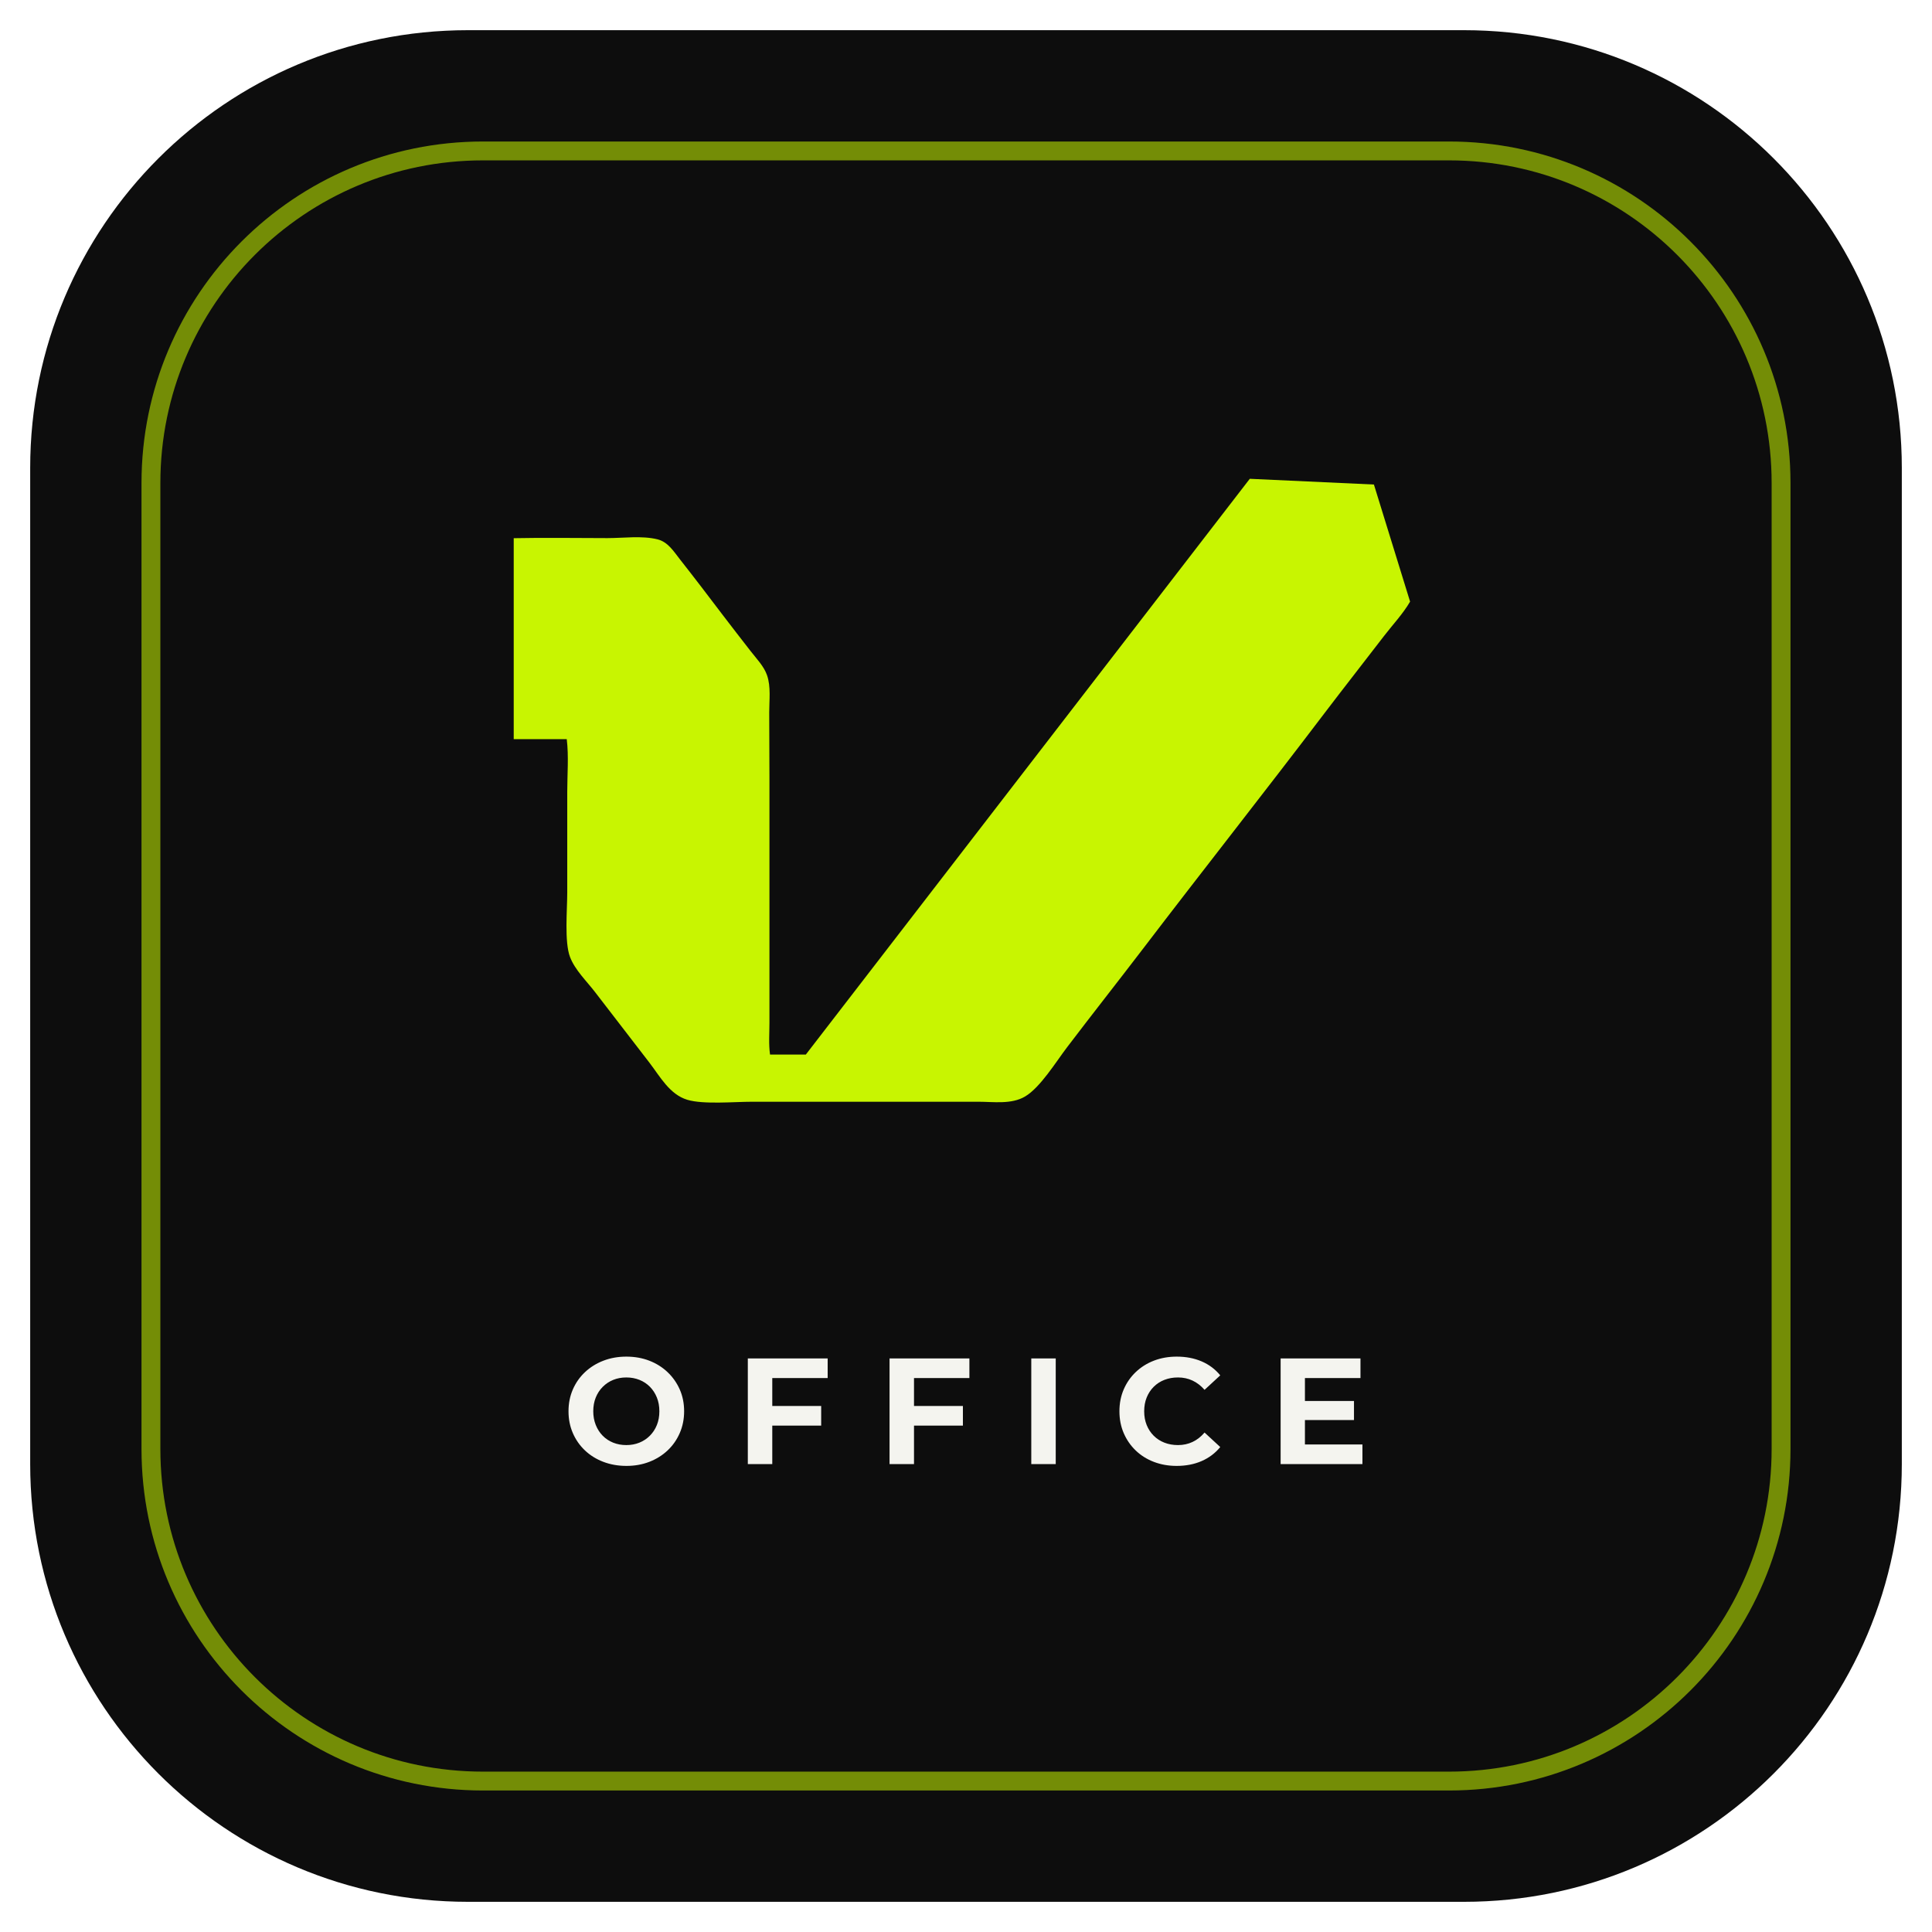
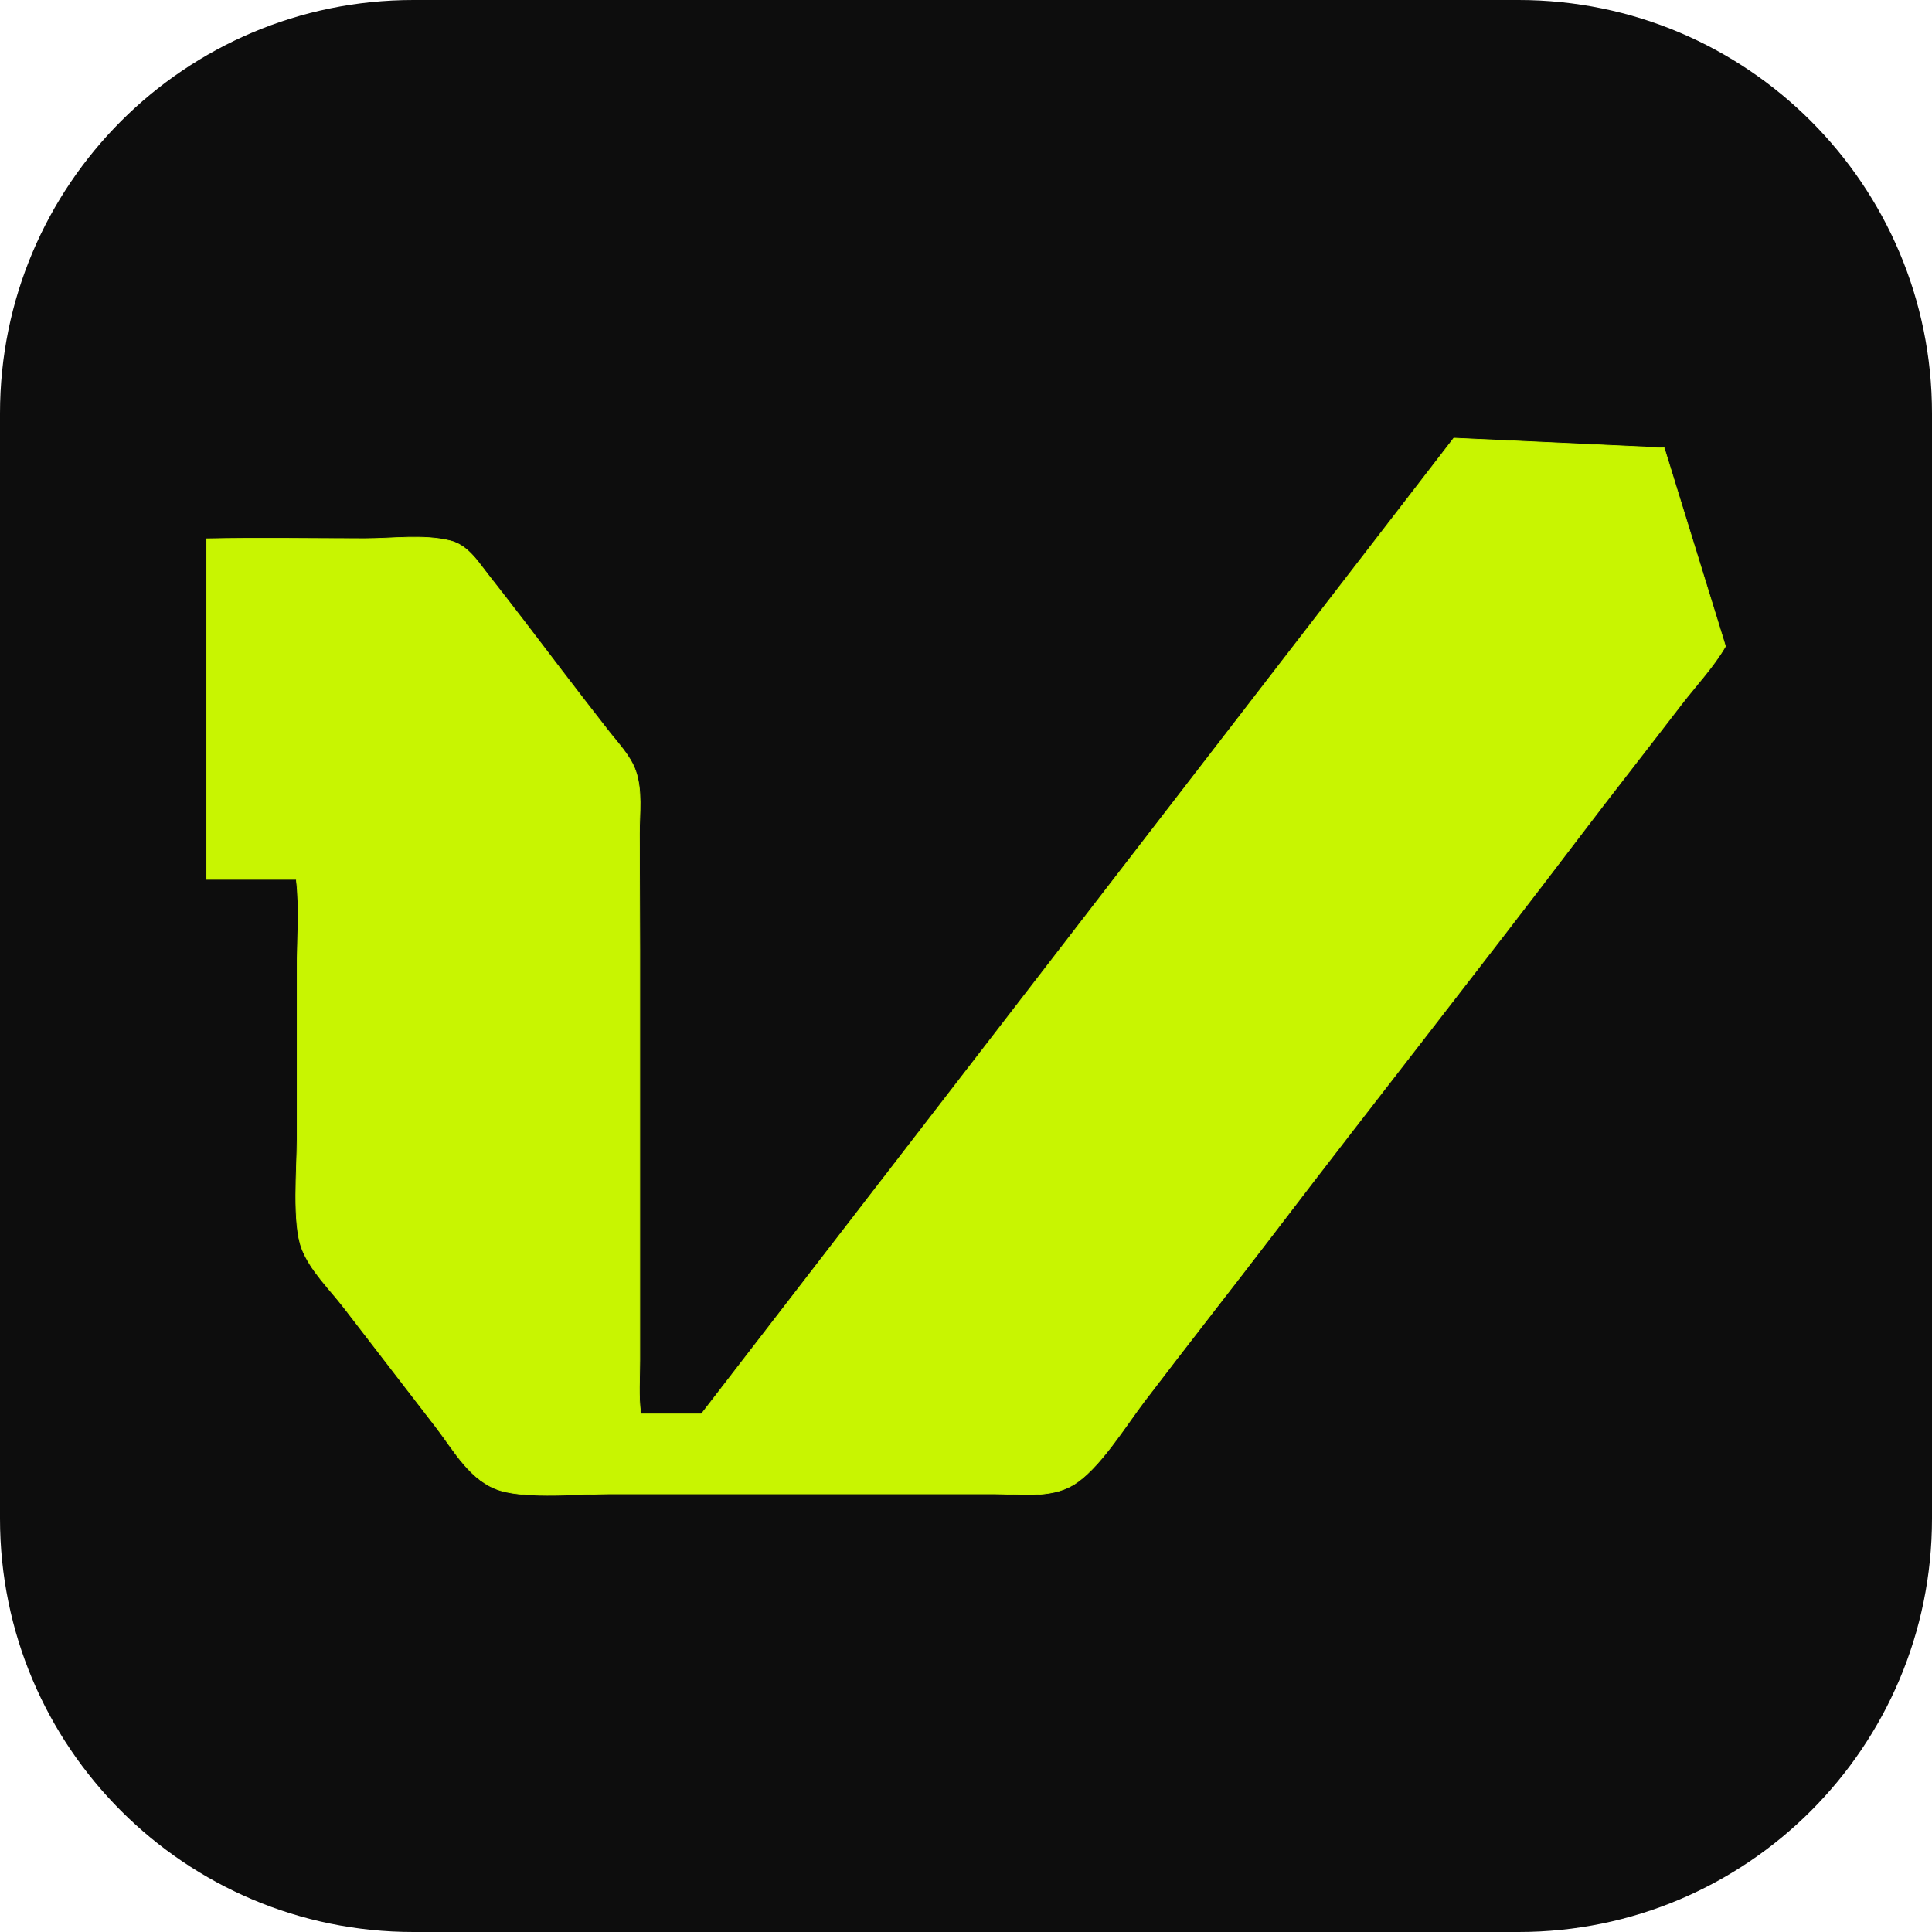
- <svg xmlns="http://www.w3.org/2000/svg" width="512" height="512" viewBox="0 0 512 512">
-   <rect x="8" y="8" width="496" height="496" rx="116" fill="#0D0D0D" />
-   <rect x="40" y="40" width="432" height="432" rx="88" fill="none" stroke="#C8F501" stroke-opacity=".55" stroke-width="5" />
-   <svg x="131" y="120" width="250" height="176.7" viewBox="260 340 580 410">
-     <path d="M724.5 355.98C749.94 357.15 775.38 358.33 800.83 359.5C808.24 383.5 815.66 407.5 823.07 431.5C818.73 439 812.35 445.73 807.06 452.62C794.76 468.64 782.26 484.55 770.05 500.62C733.41 548.89 695.85 596.45 659.08 644.65C643.51 665.04 627.58 685.23 612.07 705.64C605.3 714.54 595.67 730.29 586.32 735.81C577.9 740.79 566.86 739.03 557.5 739.03C537.83 739.03 518.17 739.03 498.5 739.03C471.83 739.03 445.17 739.03 418.5 739.03C407.56 739.03 388.51 740.81 378.63 737.83C367.78 734.56 361.88 723.57 355.42 715.12C344.3 700.6 333.05 686.16 321.93 671.64C316.77 664.91 309.55 658.03 306.5 650.01C302.99 640.79 304.8 620.98 304.8 610.5C304.8 589.83 304.8 569.17 304.8 548.5C304.8 537.85 305.78 526.63 304.5 516.07C293.63 516.07 282.76 516.07 271.89 516.07C271.89 474.88 271.89 433.69 271.89 392.5C291.08 392.1 310.31 392.45 329.5 392.45C339.31 392.45 350.75 390.83 360.32 393.21C366.72 394.8 370.26 400.62 374.04 405.43C383.02 416.84 391.81 428.38 400.56 439.92C406.16 447.29 411.88 454.6 417.55 461.92C421.13 466.55 425.7 471.15 427.66 476.78C430.11 483.86 429 492.1 429 499.5C429 513.5 429.14 527.5 429.14 541.5C429.14 578.83 429.14 616.17 429.14 653.5C429.14 665.83 429.14 678.17 429.14 690.5C429.14 696.94 428.6 703.68 429.5 710.03C436.83 710.03 444.17 710.03 451.5 710.03C542.5 592.01 633.5 474 724.5 355.98Z" fill="#C8F501" fill-rule="evenodd" />
-   </svg>
-   <path d="M166.02 388.48Q162.7 388.48 159.88 387.4Q157.06 386.32 155.0 384.36Q152.94 382.4 151.8 379.76Q150.66 377.12 150.66 374.0Q150.66 370.88 151.8 368.24Q152.94 365.6 155.02 363.64Q157.1 361.68 159.9 360.6Q162.7 359.52 165.98 359.52Q169.3 359.52 172.08 360.6Q174.86 361.68 176.92 363.64Q178.98 365.6 180.14 368.22Q181.3 370.84 181.3 374.0Q181.3 377.12 180.14 379.78Q178.98 382.44 176.92 384.38Q174.86 386.32 172.08 387.4Q169.3 388.48 166.02 388.48ZM165.98 382.96Q167.86 382.96 169.44 382.32Q171.02 381.68 172.22 380.48Q173.42 379.28 174.08 377.64Q174.74 376.0 174.74 374.0Q174.74 372.0 174.08 370.36Q173.42 368.72 172.24 367.52Q171.06 366.32 169.46 365.68Q167.86 365.04 165.98 365.04Q164.1 365.04 162.52 365.68Q160.94 366.32 159.74 367.52Q158.54 368.72 157.88 370.36Q157.22 372.0 157.22 374.0Q157.22 375.96 157.88 377.62Q158.54 379.28 159.72 380.48Q160.9 381.68 162.5 382.32Q164.1 382.96 165.98 382.96Z M198.18 388.0V360.0H219.34V365.2H204.66V372.6H217.62V377.8H204.66V388.0Z M235.74 388.0V360.0H256.9V365.2H242.22V372.6H255.18V377.8H242.22V388.0Z M273.3 388.0V360.0H279.78V388.0Z M311.82 388.48Q308.58 388.48 305.8 387.42Q303.02 386.36 300.98 384.4Q298.94 382.44 297.8 379.8Q296.66 377.16 296.66 374.0Q296.66 370.84 297.8 368.2Q298.94 365.56 301.0 363.6Q303.06 361.64 305.82 360.58Q308.58 359.52 311.86 359.52Q315.5 359.52 318.44 360.78Q321.38 362.04 323.38 364.48L319.22 368.32Q317.78 366.68 316.02 365.86Q314.26 365.04 312.18 365.04Q310.22 365.04 308.58 365.68Q306.94 366.32 305.74 367.52Q304.54 368.72 303.88 370.36Q303.22 372.0 303.22 374.0Q303.22 376.0 303.88 377.64Q304.54 379.28 305.74 380.48Q306.94 381.68 308.58 382.32Q310.22 382.96 312.18 382.96Q314.26 382.96 316.02 382.14Q317.78 381.32 319.22 379.64L323.38 383.48Q321.38 385.92 318.44 387.2Q315.5 388.48 311.82 388.48Z M339.38 388.0V360.0H360.54V365.2H345.82V371.28H358.82V376.32H345.82V382.8H361.06V388.0Z" fill="#F4F4EF" />
+ <svg xmlns="http://www.w3.org/2000/svg" viewBox="197 197 701 701" width="512" height="512">
+   <rect x="197" y="197" width="701" height="701" rx="150" fill="#0D0D0D" />
+   <path d="M724.5 355.98C749.94 357.15 775.38 358.33 800.83 359.5C808.24 383.5 815.66 407.5 823.07 431.5C818.73 439 812.35 445.73 807.06 452.62C794.76 468.64 782.26 484.55 770.05 500.62C733.41 548.89 695.85 596.45 659.08 644.65C643.51 665.04 627.58 685.23 612.07 705.64C605.3 714.54 595.67 730.29 586.32 735.81C577.9 740.79 566.86 739.03 557.5 739.03C537.83 739.03 518.17 739.03 498.5 739.03C471.83 739.03 445.17 739.03 418.5 739.03C407.56 739.03 388.51 740.81 378.63 737.83C367.78 734.56 361.88 723.57 355.42 715.12C344.3 700.6 333.05 686.16 321.93 671.64C316.77 664.91 309.55 658.03 306.5 650.01C302.99 640.79 304.8 620.98 304.8 610.5C304.8 589.83 304.8 569.17 304.8 548.5C304.8 537.85 305.78 526.63 304.5 516.07C293.63 516.07 282.76 516.07 271.89 516.07C271.89 474.88 271.89 433.69 271.89 392.5C291.08 392.1 310.31 392.45 329.5 392.45C339.31 392.45 350.75 390.83 360.32 393.21C366.72 394.8 370.26 400.62 374.04 405.43C383.02 416.84 391.81 428.38 400.56 439.92C406.16 447.29 411.88 454.6 417.55 461.92C421.13 466.55 425.7 471.15 427.66 476.78C430.11 483.86 429 492.1 429 499.5C429 513.5 429.14 527.5 429.14 541.5C429.14 578.83 429.14 616.17 429.14 653.5C429.14 665.83 429.14 678.17 429.14 690.5C429.14 696.94 428.6 703.68 429.5 710.03C436.83 710.03 444.17 710.03 451.5 710.03C542.5 592.01 633.5 474 724.5 355.98Z" fill="#c8f501" fill-rule="evenodd" stroke="#c8f501" stroke-width="0.25" stroke-linejoin="round" />
</svg>
